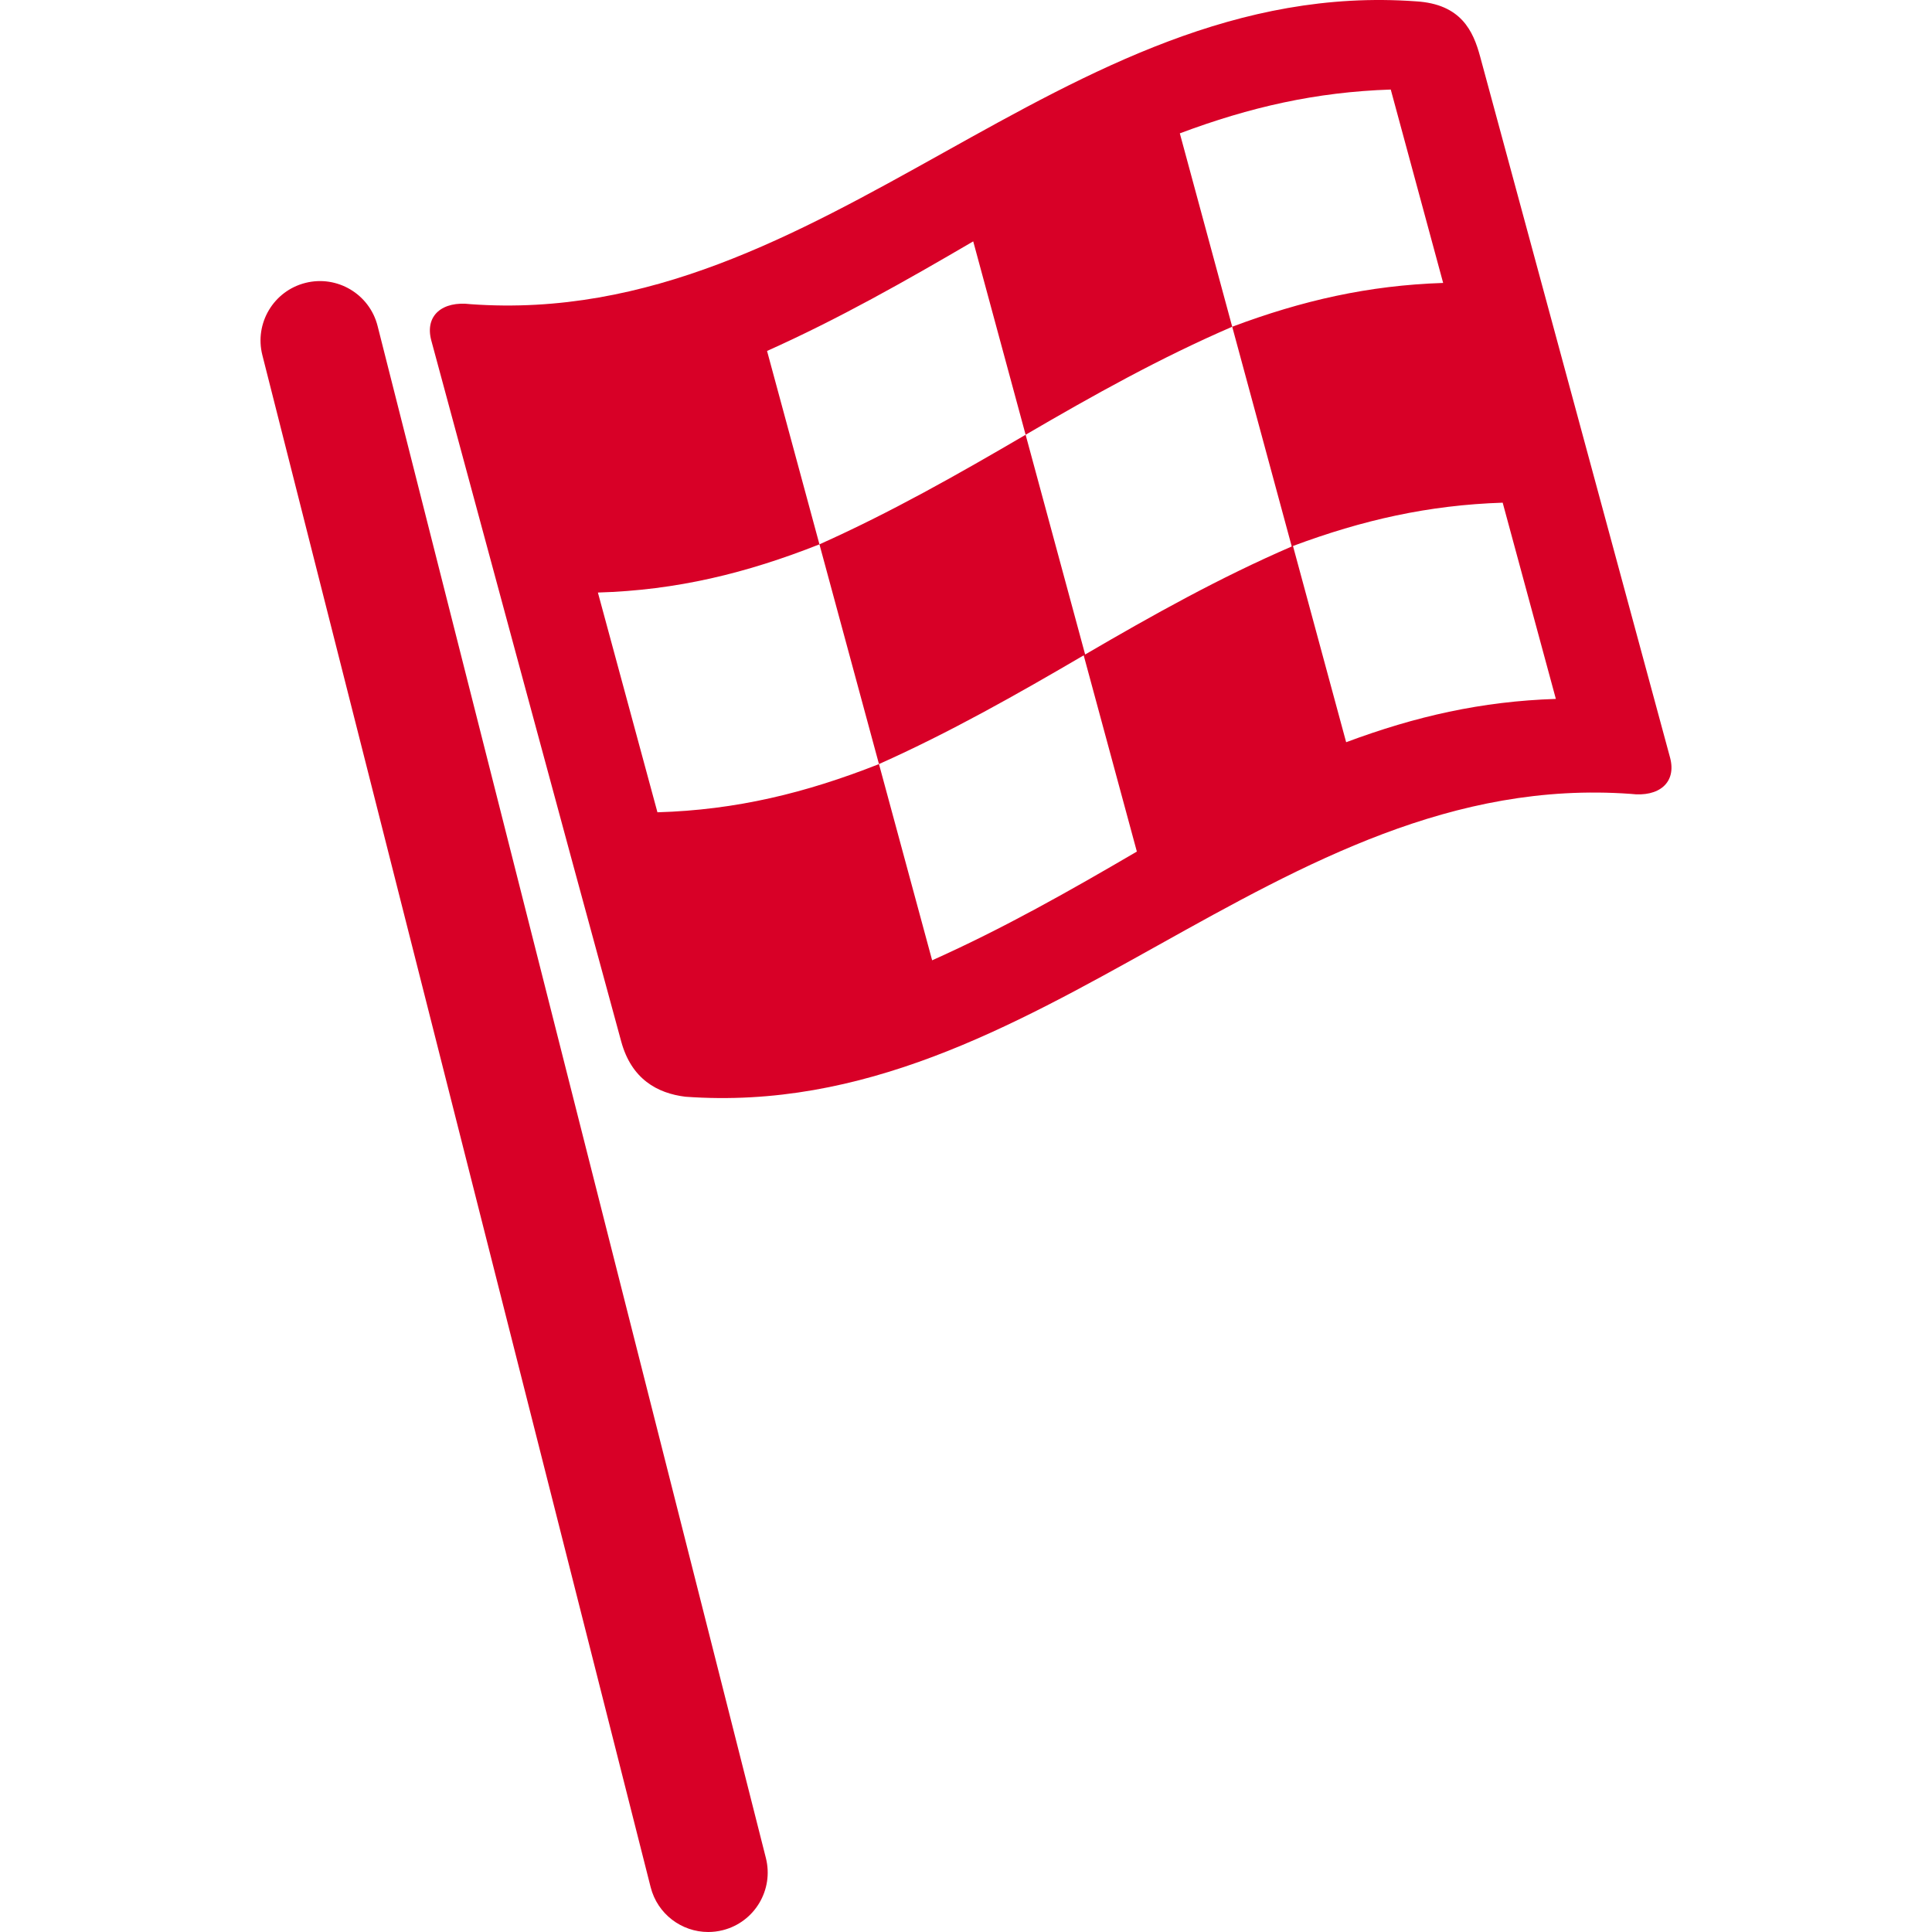
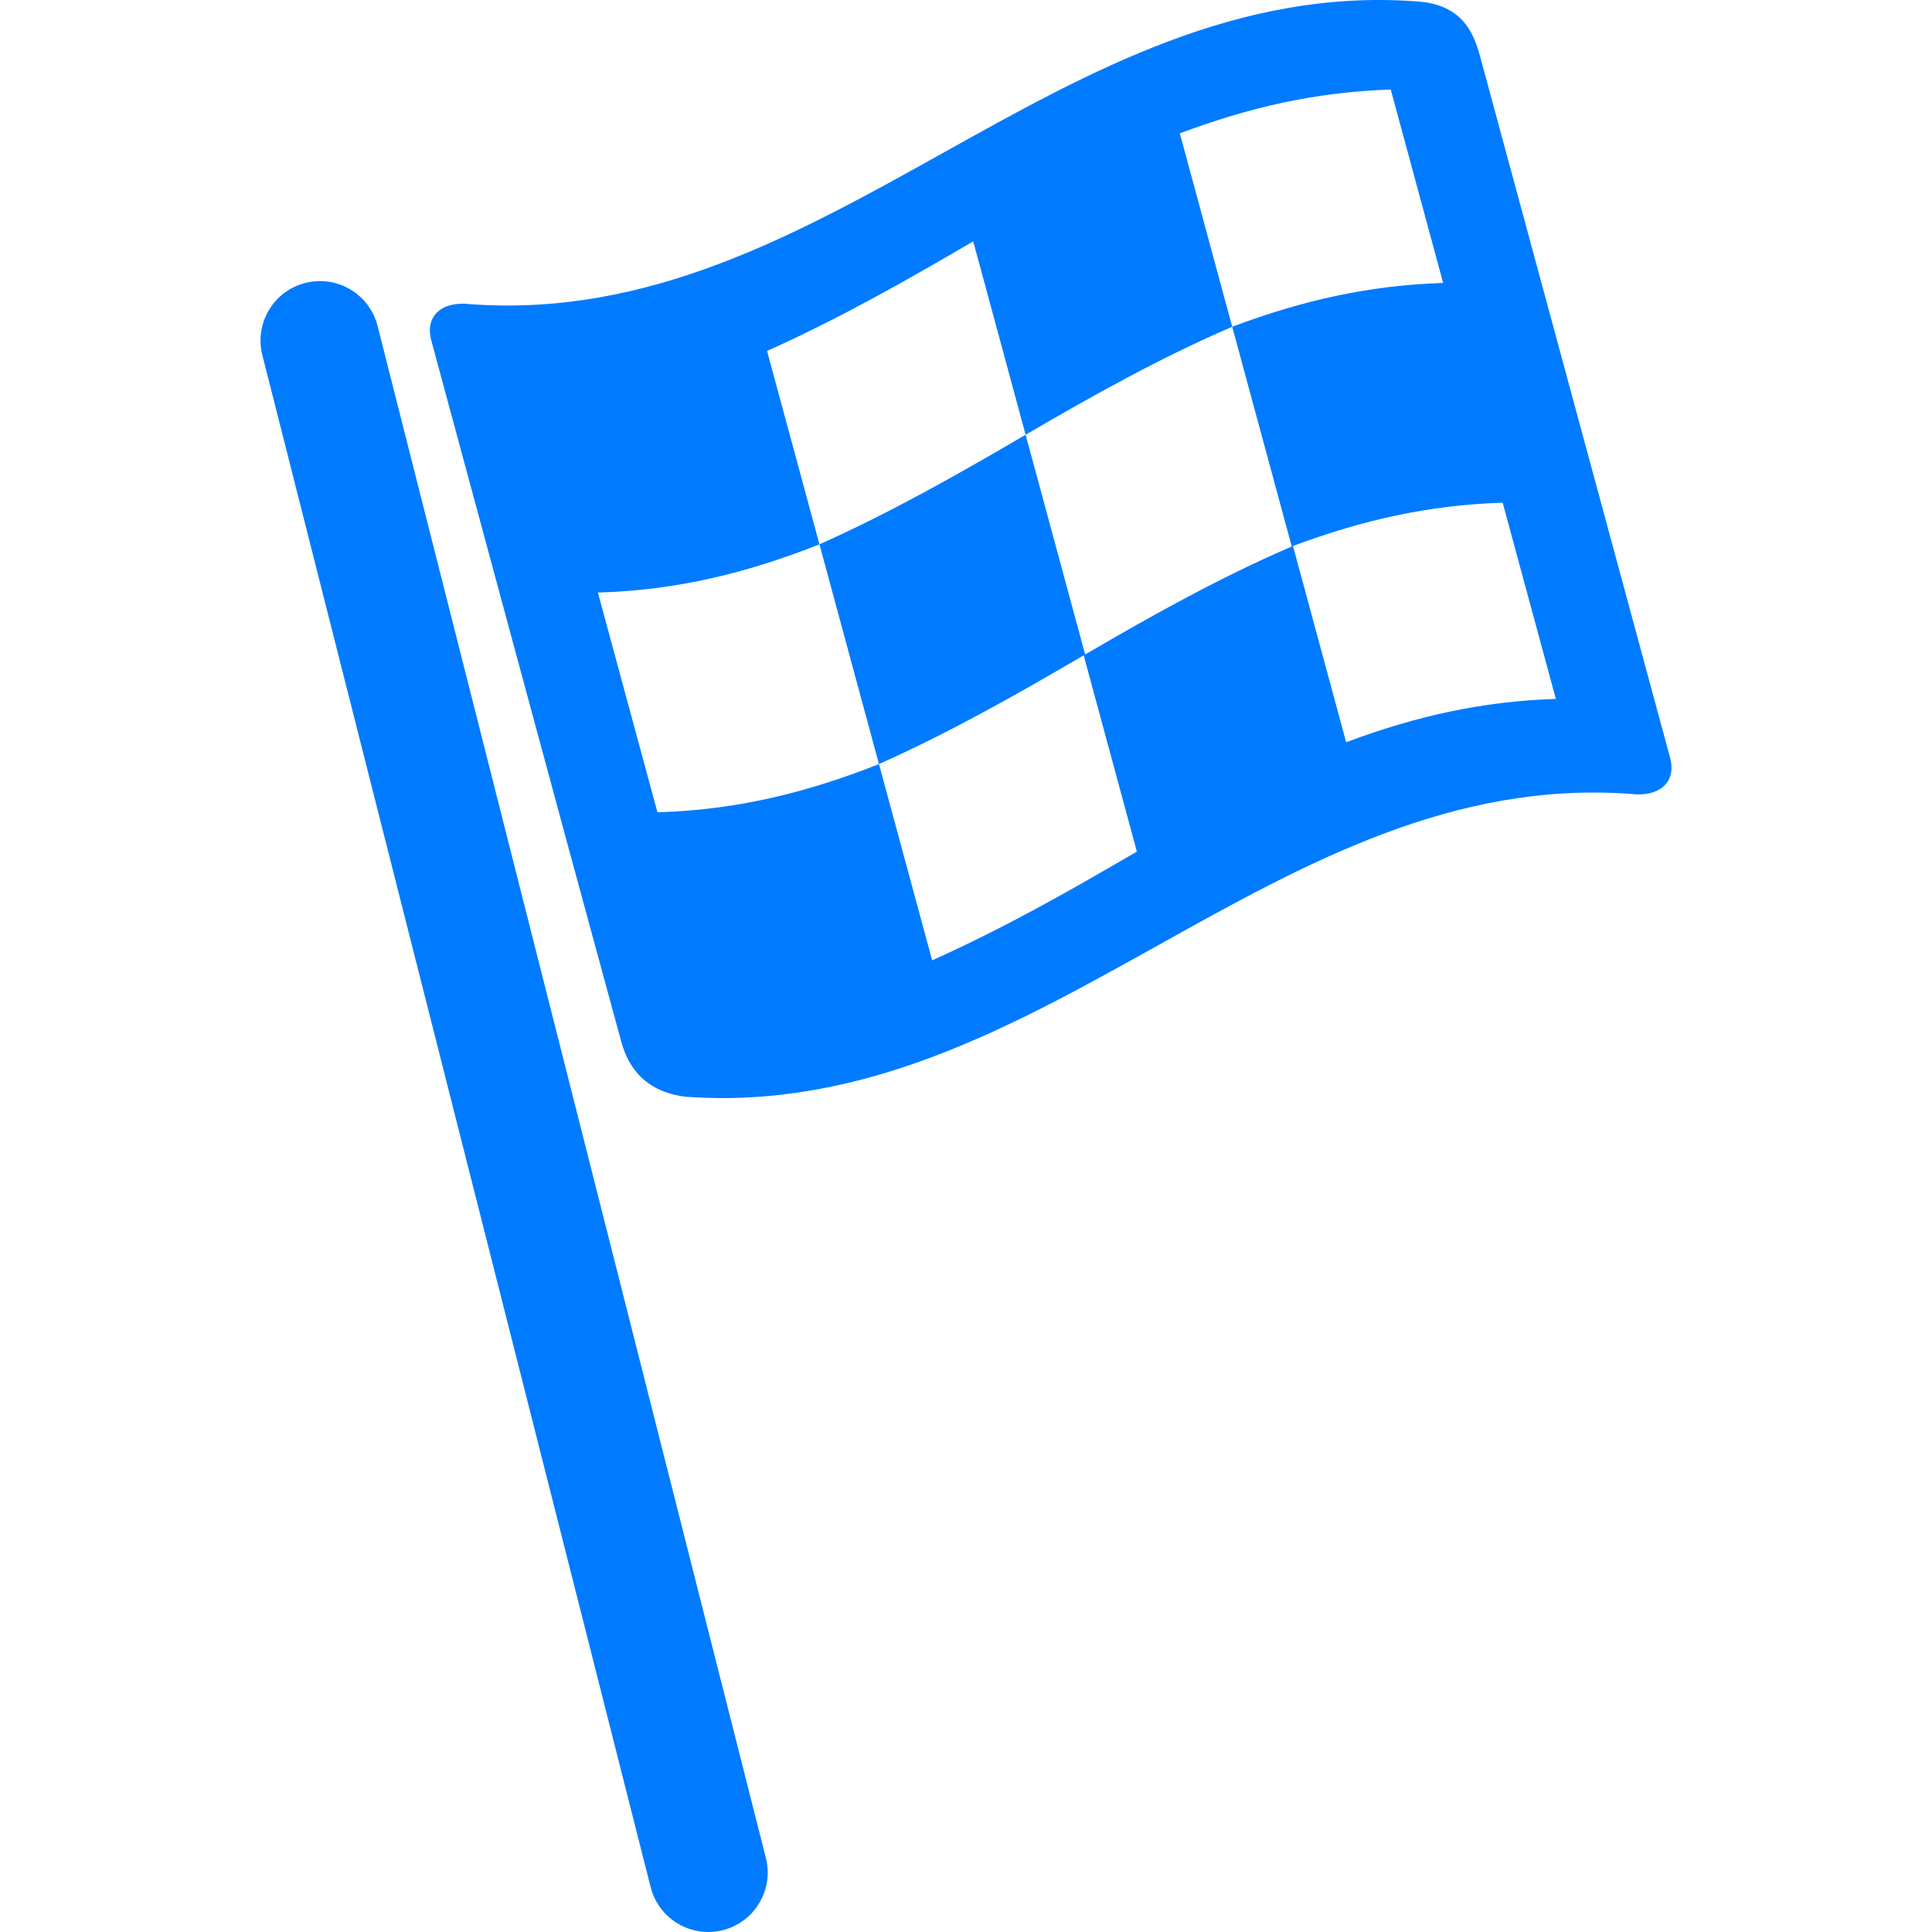
<svg xmlns="http://www.w3.org/2000/svg" version="1.1" id="Capa_1" x="0px" y="0px" width="512px" height="512px" viewBox="0 0 450 450" style="enable-background:new 0 0 450 450;" xml:space="preserve">
  <g>
    <g>
-       <path d="M87.945,75.913c-1.877-7.41-9.408-11.893-16.818-10.018c-7.413,1.879-11.897,9.409-10.019,16.821l90.439,356.838    c1.589,6.271,7.224,10.446,13.409,10.446c1.127,0,2.271-0.139,3.413-0.428c7.409-1.877,11.895-9.409,10.017-16.819L87.945,75.913z    " fill="#D80027" />
-       <path d="M388.98,176.419c-14.739-54.423-29.492-108.842-44.234-163.265c-1.598-5.891-4.399-12.21-14.929-12.842    C246.929-5.691,192.503,76.854,109.614,70.85c-6.541-0.806-10.745,2.6-9.148,8.491c14.743,54.422,29.372,108.877,44.233,163.266    c2.385,8.729,8.388,12.035,14.931,12.842c82.887,6.004,137.315-76.541,220.205-70.537    C386.375,185.716,390.577,182.311,388.98,176.419z M323.934,20.857c4.066,15.015,8.138,30.029,12.204,45.044    c-17.436,0.574-32.825,4.092-49.132,10.203c-4.065-15.015-8.137-30.03-12.202-45.044C291.109,24.951,306.498,21.43,323.934,20.857    z M153.13,189.197c-4.627-17.059-9.246-34.122-13.868-51.182c18.328-0.531,34.591-4.503,51.602-11.227    c-4.07-15.015-8.138-30.03-12.204-45.045c16.629-7.433,32.314-16.332,48.022-25.523c4.066,15.014,8.138,30.029,12.205,45.044    c-15.709,9.19-31.395,18.092-48.023,25.524c4.623,17.06,9.244,34.122,13.866,51.182    C187.718,184.693,171.457,188.665,153.13,189.197z M217.114,223.674c-4.129-15.234-8.256-30.47-12.384-45.706    c16.513-7.377,32.087-16.201,47.683-25.327c4.128,15.236,8.256,30.471,12.383,45.707    C249.202,207.475,233.626,216.297,217.114,223.674z M252.75,152.445c-4.619-17.061-9.242-34.122-13.863-51.183    c15.706-9.17,31.403-17.945,48.119-25.157c4.624,17.06,9.246,34.121,13.867,51.181C284.16,134.5,268.458,143.274,252.75,152.445z     M313.545,172.876c-4.129-15.234-8.256-30.47-12.385-45.706c16.211-6.045,31.521-9.521,48.843-10.086    c4.129,15.236,8.257,30.471,12.386,45.705C345.066,163.355,329.754,166.83,313.545,172.876z" fill="#D80027" />
+       <path d="M87.945,75.913c-1.877-7.41-9.408-11.893-16.818-10.018c-7.413,1.879-11.897,9.409-10.019,16.821l90.439,356.838    c1.589,6.271,7.224,10.446,13.409,10.446c1.127,0,2.271-0.139,3.413-0.428c7.409-1.877,11.895-9.409,10.017-16.819L87.945,75.913z    " fill="#007bff" />
+       <path d="M388.98,176.419c-14.739-54.423-29.492-108.842-44.234-163.265c-1.598-5.891-4.399-12.21-14.929-12.842    C246.929-5.691,192.503,76.854,109.614,70.85c-6.541-0.806-10.745,2.6-9.148,8.491c14.743,54.422,29.372,108.877,44.233,163.266    c2.385,8.729,8.388,12.035,14.931,12.842c82.887,6.004,137.315-76.541,220.205-70.537    C386.375,185.716,390.577,182.311,388.98,176.419z M323.934,20.857c4.066,15.015,8.138,30.029,12.204,45.044    c-17.436,0.574-32.825,4.092-49.132,10.203c-4.065-15.015-8.137-30.03-12.202-45.044C291.109,24.951,306.498,21.43,323.934,20.857    z M153.13,189.197c-4.627-17.059-9.246-34.122-13.868-51.182c18.328-0.531,34.591-4.503,51.602-11.227    c-4.07-15.015-8.138-30.03-12.204-45.045c16.629-7.433,32.314-16.332,48.022-25.523c4.066,15.014,8.138,30.029,12.205,45.044    c-15.709,9.19-31.395,18.092-48.023,25.524c4.623,17.06,9.244,34.122,13.866,51.182    C187.718,184.693,171.457,188.665,153.13,189.197z M217.114,223.674c-4.129-15.234-8.256-30.47-12.384-45.706    c16.513-7.377,32.087-16.201,47.683-25.327c4.128,15.236,8.256,30.471,12.383,45.707    C249.202,207.475,233.626,216.297,217.114,223.674z M252.75,152.445c-4.619-17.061-9.242-34.122-13.863-51.183    c15.706-9.17,31.403-17.945,48.119-25.157c4.624,17.06,9.246,34.121,13.867,51.181C284.16,134.5,268.458,143.274,252.75,152.445z     M313.545,172.876c-4.129-15.234-8.256-30.47-12.385-45.706c16.211-6.045,31.521-9.521,48.843-10.086    c4.129,15.236,8.257,30.471,12.386,45.705C345.066,163.355,329.754,166.83,313.545,172.876z" fill="#007bff" />
    </g>
  </g>
  <g>
</g>
  <g>
</g>
  <g>
</g>
  <g>
</g>
  <g>
</g>
  <g>
</g>
  <g>
</g>
  <g>
</g>
  <g>
</g>
  <g>
</g>
  <g>
</g>
  <g>
</g>
  <g>
</g>
  <g>
</g>
  <g>
</g>
</svg>
